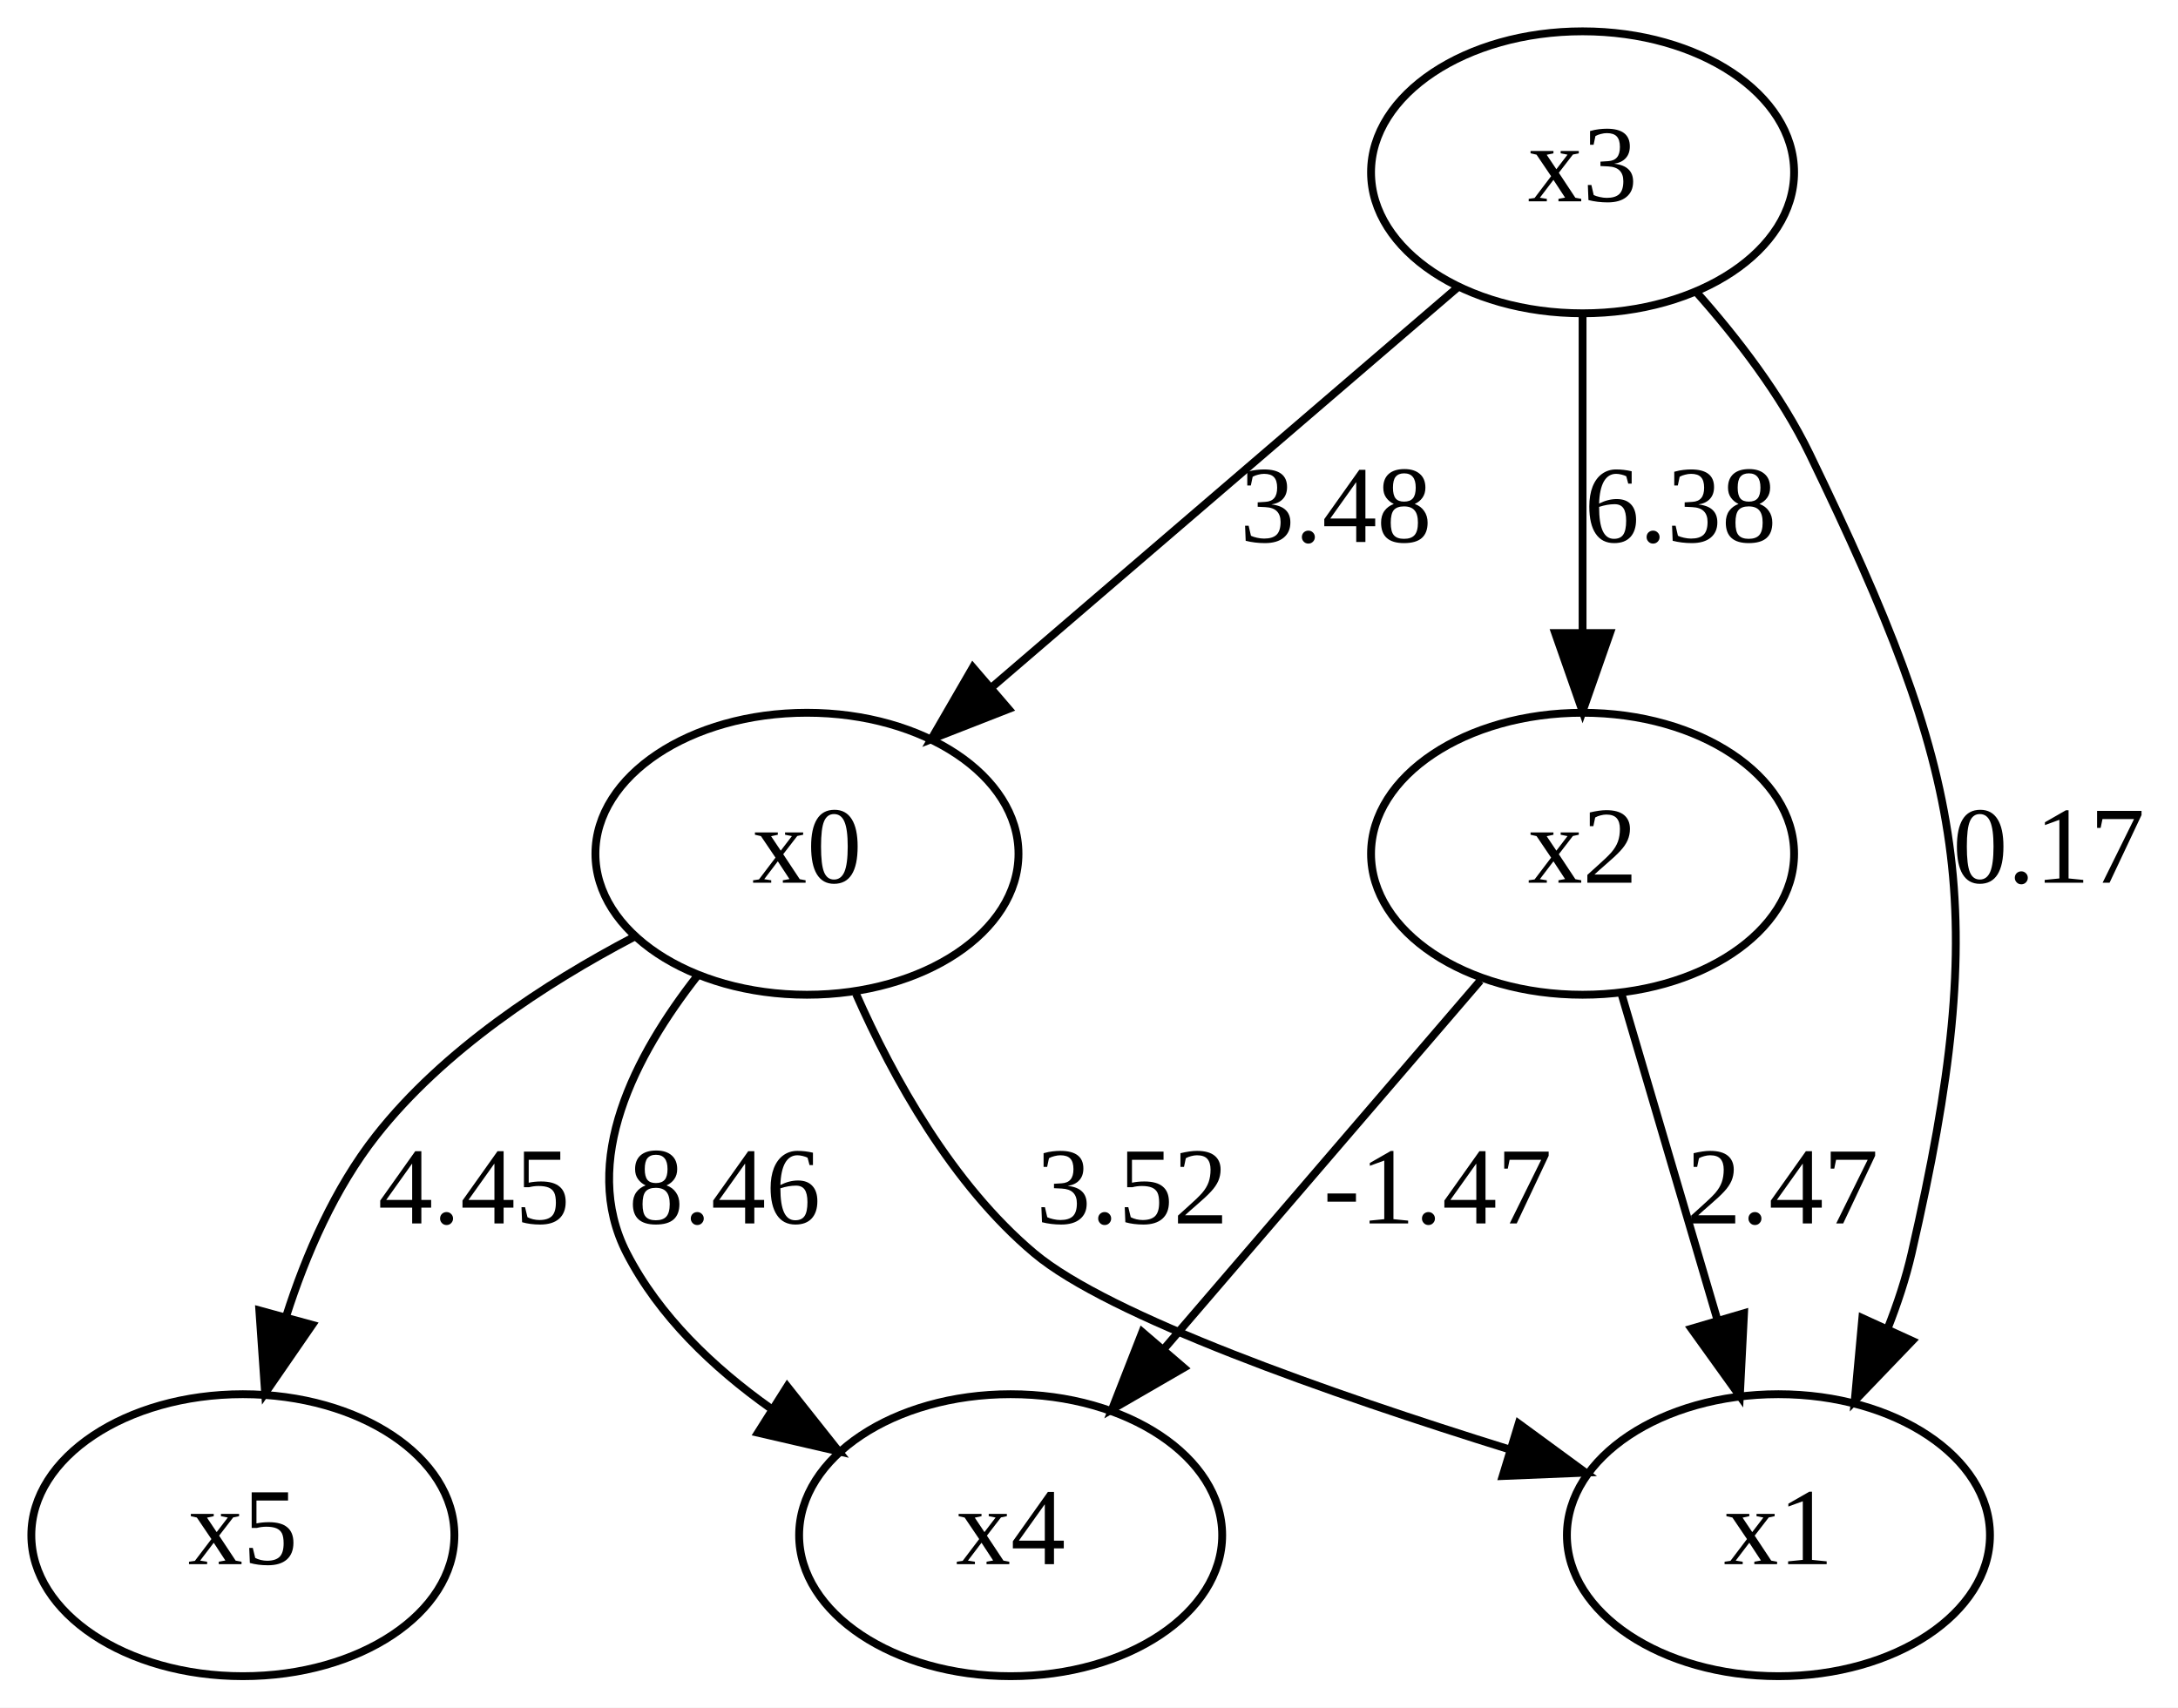
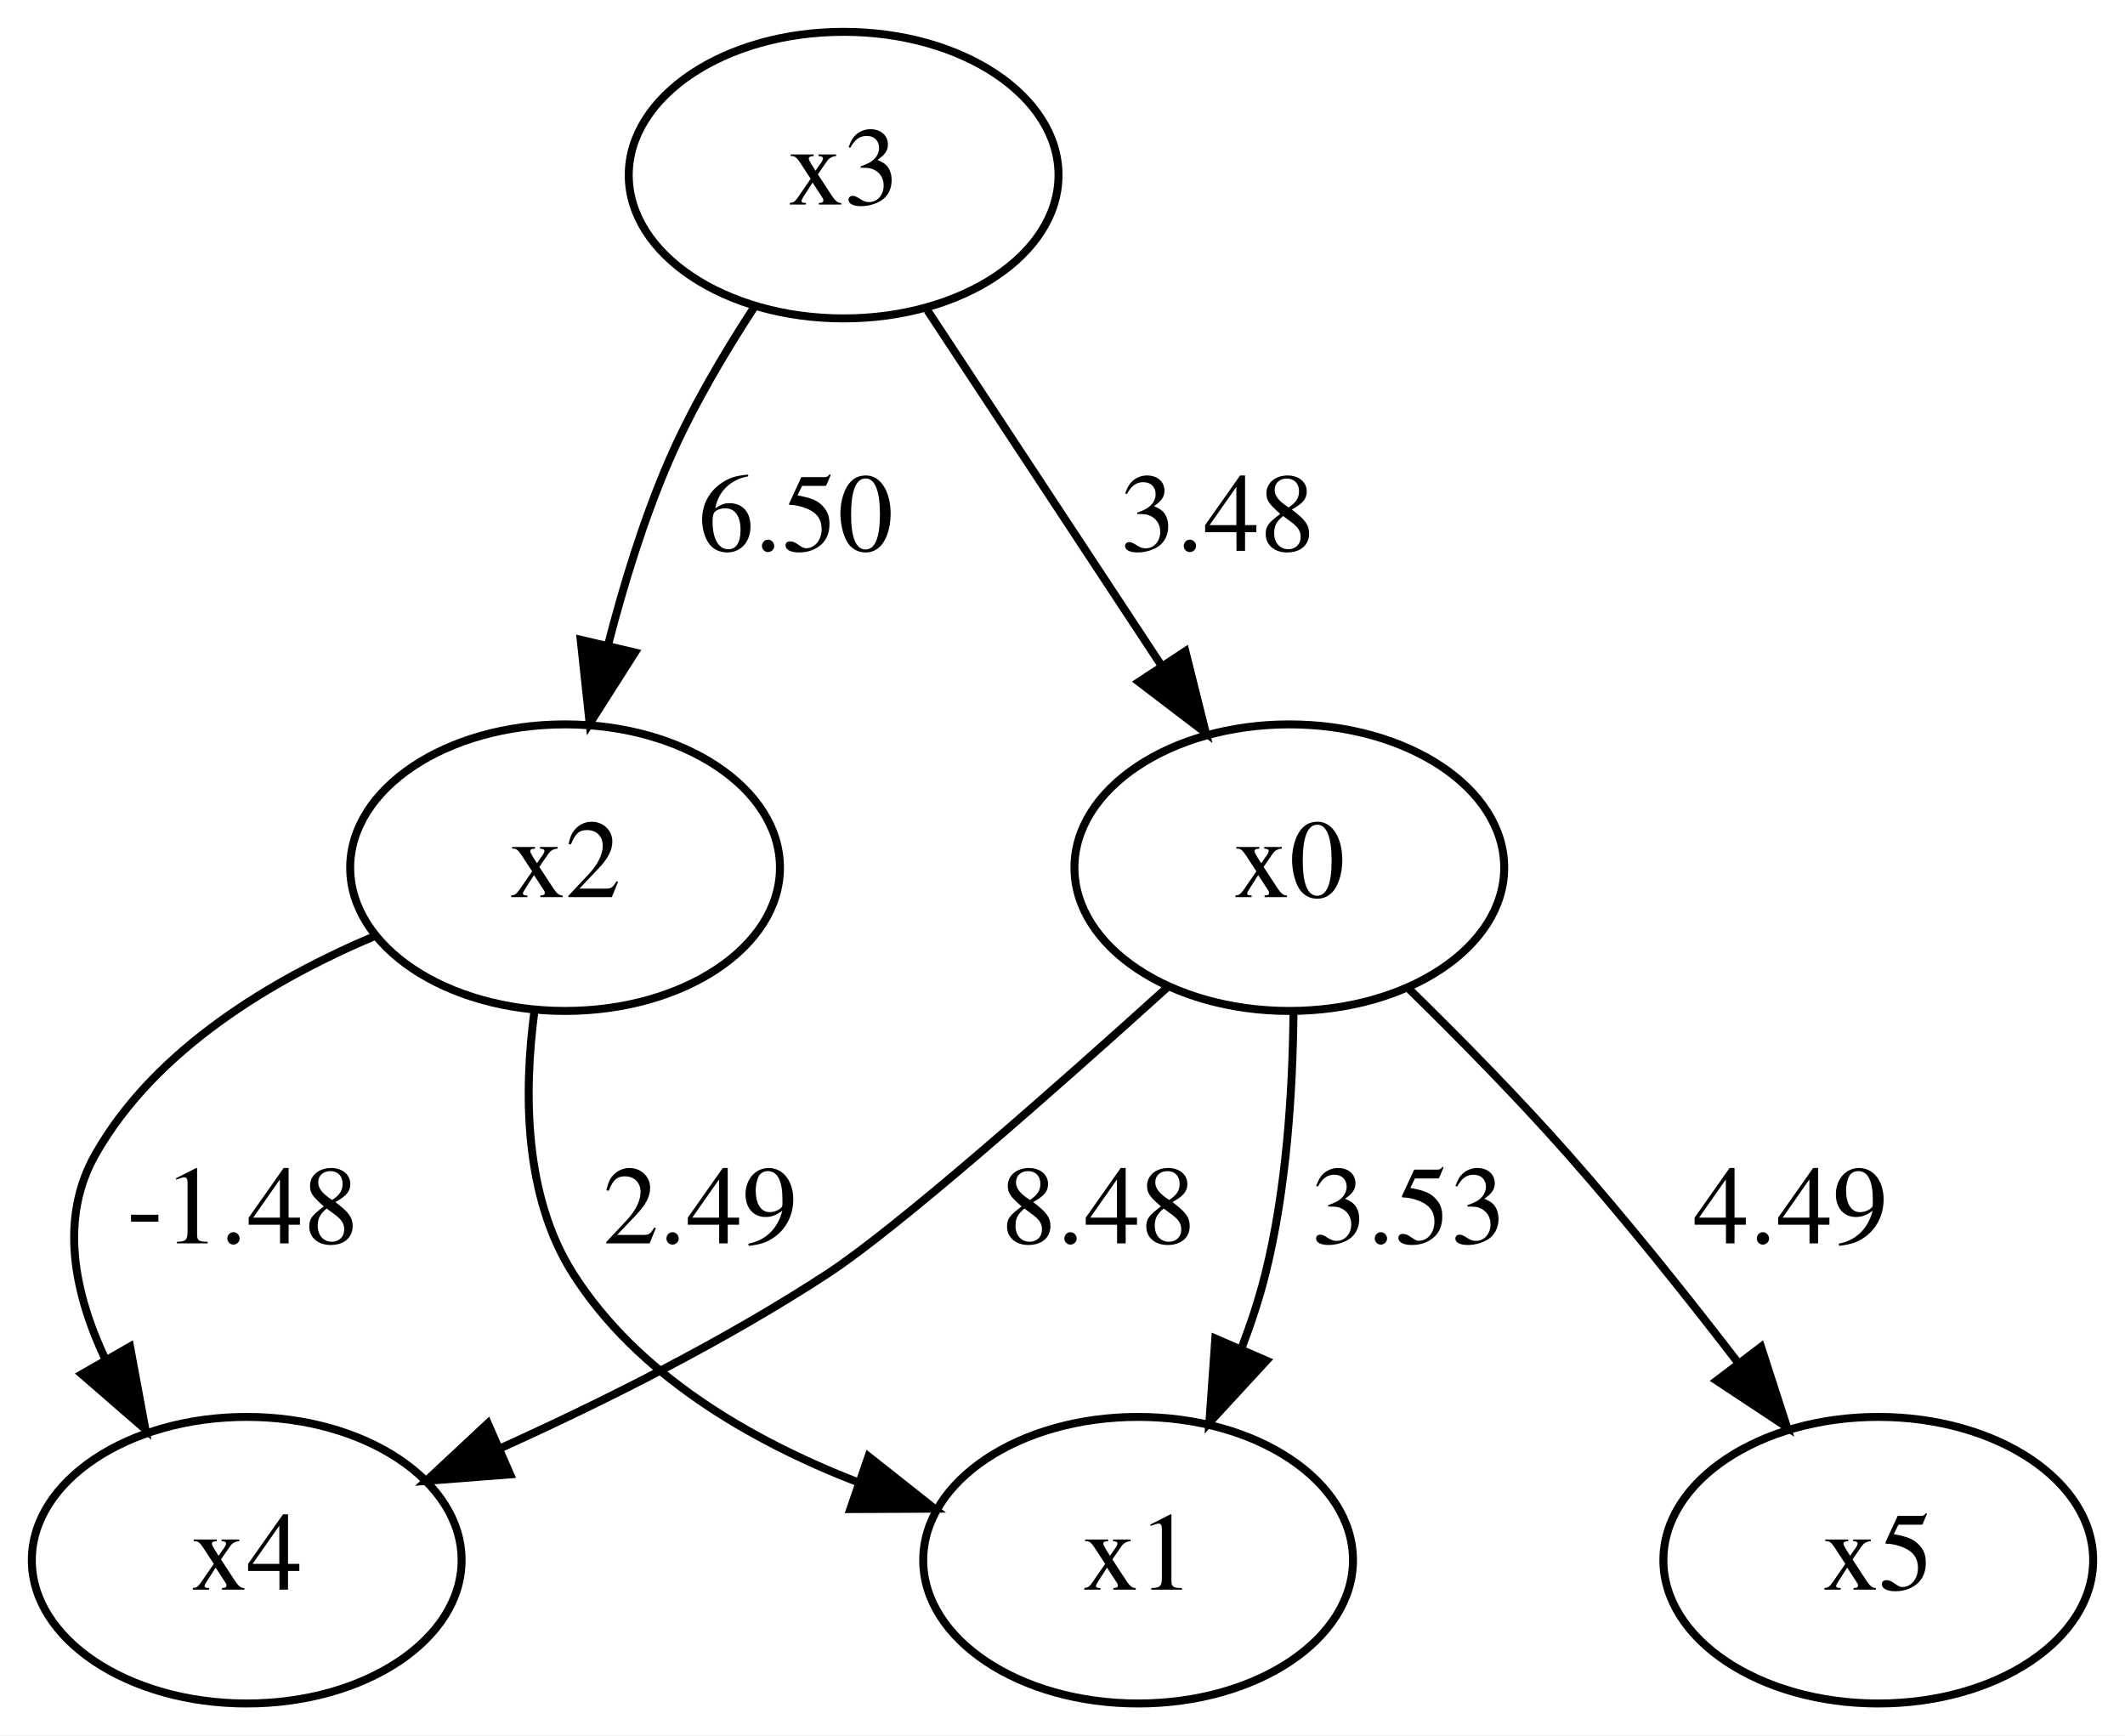
- <svg xmlns="http://www.w3.org/2000/svg" width="278pt" height="218pt" viewBox="0.00 0.00 278.00 218.00">
+ <svg xmlns="http://www.w3.org/2000/svg" width="267pt" height="218pt" viewBox="0.00 0.00 267.00 218.00">
  <g id="graph0" class="graph" transform="scale(1 1) rotate(0) translate(4 214)">
-     <polygon fill="white" stroke="none" points="-4,4 -4,-214 274,-214 274,4 -4,4" />
+     <polygon fill="white" stroke="transparent" points="-4,4 -4,-214 263,-214 263,4 -4,4" />
    <g id="node1" class="node">
-       <ellipse fill="none" stroke="black" cx="99" cy="-105" rx="27" ry="18" />
-       <text text-anchor="middle" x="99" y="-101.3" font-family="Times New Roman,serif" font-size="14.00">x0</text>
+       <ellipse fill="none" stroke="black" cx="158" cy="-105" rx="27" ry="18" />
+       <text text-anchor="middle" x="158" y="-101.3" font-family="Times,serif" font-size="14.00">x0</text>
    </g>
    <g id="node2" class="node">
-       <ellipse fill="none" stroke="black" cx="223" cy="-18" rx="27" ry="18" />
-       <text text-anchor="middle" x="223" y="-14.3" font-family="Times New Roman,serif" font-size="14.00">x1</text>
+       <ellipse fill="none" stroke="black" cx="139" cy="-18" rx="27" ry="18" />
+       <text text-anchor="middle" x="139" y="-14.3" font-family="Times,serif" font-size="14.00">x1</text>
    </g>
    <g id="edge2" class="edge">
-       <path fill="none" stroke="black" d="M105.257,-87.13C110.022,-76.345 117.554,-62.783 128,-54 137.535,-45.983 165.638,-36.114 188.822,-28.901" />
-       <polygon fill="black" stroke="black" points="189.843,-32.249 198.388,-25.985 187.802,-25.553 189.843,-32.249" />
-       <text text-anchor="middle" x="140.5" y="-57.8" font-family="Times New Roman,serif" font-size="14.00">3.52</text>
+       <path fill="none" stroke="black" d="M158.52,-86.64C158.42,-76.91 157.65,-64.63 155,-54 154.23,-50.92 153.2,-47.78 152.03,-44.71" />
+       <polygon fill="black" stroke="black" points="155.13,-43.07 147.95,-35.28 148.7,-45.85 155.13,-43.07" />
+       <text text-anchor="middle" x="173" y="-57.8" font-family="Times,serif" font-size="14.00">3.53</text>
    </g>
    <g id="node5" class="node">
-       <ellipse fill="none" stroke="black" cx="125" cy="-18" rx="27" ry="18" />
-       <text text-anchor="middle" x="125" y="-14.3" font-family="Times New Roman,serif" font-size="14.00">x4</text>
+       <ellipse fill="none" stroke="black" cx="27" cy="-18" rx="27" ry="18" />
+       <text text-anchor="middle" x="27" y="-14.3" font-family="Times,serif" font-size="14.00">x4</text>
+     </g>
+     <g id="edge5" class="edge">
+       <path fill="none" stroke="black" d="M142.61,-89.91C128.57,-77.22 108.73,-59.71 100,-54 87.13,-45.58 71.92,-37.96 58.73,-32" />
+       <polygon fill="black" stroke="black" points="60.1,-28.78 49.54,-27.96 57.29,-35.19 60.1,-28.78" />
+       <text text-anchor="middle" x="134" y="-57.8" font-family="Times,serif" font-size="14.00">8.48</text>
+     </g>
+     <g id="node6" class="node">
+       <ellipse fill="none" stroke="black" cx="232" cy="-18" rx="27" ry="18" />
+       <text text-anchor="middle" x="232" y="-14.3" font-family="Times,serif" font-size="14.00">x5</text>
+     </g>
+     <g id="edge7" class="edge">
+       <path fill="none" stroke="black" d="M173.06,-89.74C179.4,-83.54 186.74,-76.08 193,-69 200.33,-60.71 207.91,-51.22 214.42,-42.76" />
+       <polygon fill="black" stroke="black" points="217.27,-44.8 220.53,-34.71 211.69,-40.56 217.27,-44.8" />
+       <text text-anchor="middle" x="221" y="-57.8" font-family="Times,serif" font-size="14.00">4.49</text>
+     </g>
+     <g id="node3" class="node">
+       <ellipse fill="none" stroke="black" cx="67" cy="-105" rx="27" ry="18" />
+       <text text-anchor="middle" x="67" y="-101.3" font-family="Times,serif" font-size="14.00">x2</text>
+     </g>
+     <g id="edge3" class="edge">
+       <path fill="none" stroke="black" d="M63.15,-86.98C61.78,-76.66 61.85,-63.67 68,-54 76.07,-41.31 90.22,-33.07 103.77,-27.8" />
+       <polygon fill="black" stroke="black" points="105.12,-31.04 113.43,-24.47 102.84,-24.42 105.12,-31.04" />
+       <text text-anchor="middle" x="84" y="-57.8" font-family="Times,serif" font-size="14.00">2.49</text>
    </g>
    <g id="edge6" class="edge">
-       <path fill="none" stroke="black" d="M84.999,-89.397C77.121,-79.338 69.966,-65.724 76,-54 80.126,-45.983 87.034,-39.395 94.38,-34.183" />
-       <polygon fill="black" stroke="black" points="96.483,-36.995 103.066,-28.694 92.743,-31.078 96.483,-36.995" />
-       <text text-anchor="middle" x="88.5" y="-57.8" font-family="Times New Roman,serif" font-size="14.00">8.46</text>
-     </g>
-     <g id="node6" class="node">
-       <ellipse fill="none" stroke="black" cx="27" cy="-18" rx="27" ry="18" />
-       <text text-anchor="middle" x="27" y="-14.3" font-family="Times New Roman,serif" font-size="14.00">x5</text>
-     </g>
-     <g id="edge8" class="edge">
-       <path fill="none" stroke="black" d="M76.853,-94.339C65.633,-88.454 52.6,-79.947 44,-69 38.743,-62.308 35.063,-53.897 32.508,-45.892" />
-       <polygon fill="black" stroke="black" points="35.853,-44.853 29.839,-36.13 29.101,-46.699 35.853,-44.853" />
-       <text text-anchor="middle" x="56.5" y="-57.8" font-family="Times New Roman,serif" font-size="14.00">4.45</text>
-     </g>
-     <g id="node3" class="node">
-       <ellipse fill="none" stroke="black" cx="198" cy="-105" rx="27" ry="18" />
-       <text text-anchor="middle" x="198" y="-101.3" font-family="Times New Roman,serif" font-size="14.00">x2</text>
-     </g>
-     <g id="edge3" class="edge">
-       <path fill="none" stroke="black" d="M202.939,-87.207C206.432,-75.332 211.186,-59.168 215.189,-45.557" />
-       <polygon fill="black" stroke="black" points="218.607,-46.34 218.071,-35.758 211.892,-44.364 218.607,-46.34" />
-       <text text-anchor="middle" x="223.5" y="-57.8" font-family="Times New Roman,serif" font-size="14.00">2.47</text>
-     </g>
-     <g id="edge7" class="edge">
-       <path fill="none" stroke="black" d="M184.949,-88.804C173.738,-75.749 157.408,-56.735 144.622,-41.847" />
-       <polygon fill="black" stroke="black" points="147.108,-39.371 137.938,-34.065 141.798,-43.931 147.108,-39.371" />
-       <text text-anchor="middle" x="179.5" y="-57.8" font-family="Times New Roman,serif" font-size="14.00">-1.47</text>
+       <path fill="none" stroke="black" d="M43.16,-96.44C30.29,-91 15.54,-82.25 8,-69 3.41,-60.94 5.29,-51.56 9.3,-43.11" />
+       <polygon fill="black" stroke="black" points="12.34,-44.84 14.27,-34.43 6.27,-41.37 12.34,-44.84" />
+       <text text-anchor="middle" x="26.5" y="-57.8" font-family="Times,serif" font-size="14.00">-1.48</text>
    </g>
    <g id="node4" class="node">
-       <ellipse fill="none" stroke="black" cx="198" cy="-192" rx="27" ry="18" />
-       <text text-anchor="middle" x="198" y="-188.3" font-family="Times New Roman,serif" font-size="14.00">x3</text>
+       <ellipse fill="none" stroke="black" cx="102" cy="-192" rx="27" ry="18" />
+       <text text-anchor="middle" x="102" y="-188.3" font-family="Times,serif" font-size="14.00">x3</text>
    </g>
    <g id="edge1" class="edge">
-       <path fill="none" stroke="black" d="M182.094,-177.343C166.073,-163.588 141.163,-142.2 122.792,-126.427" />
-       <polygon fill="black" stroke="black" points="124.734,-123.482 114.867,-119.623 120.174,-128.793 124.734,-123.482" />
-       <text text-anchor="middle" x="166.5" y="-144.8" font-family="Times New Roman,serif" font-size="14.00">3.48</text>
+       <path fill="none" stroke="black" d="M112.53,-175.01C120.82,-162.43 132.52,-144.68 141.97,-130.33" />
+       <polygon fill="black" stroke="black" points="144.94,-132.19 147.51,-121.92 139.09,-128.34 144.94,-132.19" />
+       <text text-anchor="middle" x="149" y="-144.8" font-family="Times,serif" font-size="14.00">3.48</text>
    </g>
    <g id="edge4" class="edge">
-       <path fill="none" stroke="black" d="M212.45,-176.789C217.76,-170.825 223.358,-163.53 227,-156 246.897,-114.859 250.244,-98.537 240,-54 239.258,-50.774 238.177,-47.501 236.915,-44.317" />
-       <polygon fill="black" stroke="black" points="240.075,-42.81 232.738,-35.167 233.707,-45.717 240.075,-42.81" />
-       <text text-anchor="middle" x="257.5" y="-101.3" font-family="Times New Roman,serif" font-size="14.00">0.17</text>
-     </g>
-     <g id="edge5" class="edge">
-       <path fill="none" stroke="black" d="M198,-173.799C198,-162.163 198,-146.548 198,-133.237" />
-       <polygon fill="black" stroke="black" points="201.5,-133.175 198,-123.175 194.5,-133.175 201.5,-133.175" />
-       <text text-anchor="middle" x="210.5" y="-144.8" font-family="Times New Roman,serif" font-size="14.00">6.38</text>
+       <path fill="none" stroke="black" d="M90.85,-175.54C86.99,-169.64 82.9,-162.72 80,-156 76.87,-148.75 74.36,-140.58 72.4,-132.98" />
+       <polygon fill="black" stroke="black" points="75.78,-132.03 70.09,-123.1 68.96,-133.63 75.78,-132.03" />
+       <text text-anchor="middle" x="96" y="-144.8" font-family="Times,serif" font-size="14.00">6.50</text>
    </g>
  </g>
</svg>
